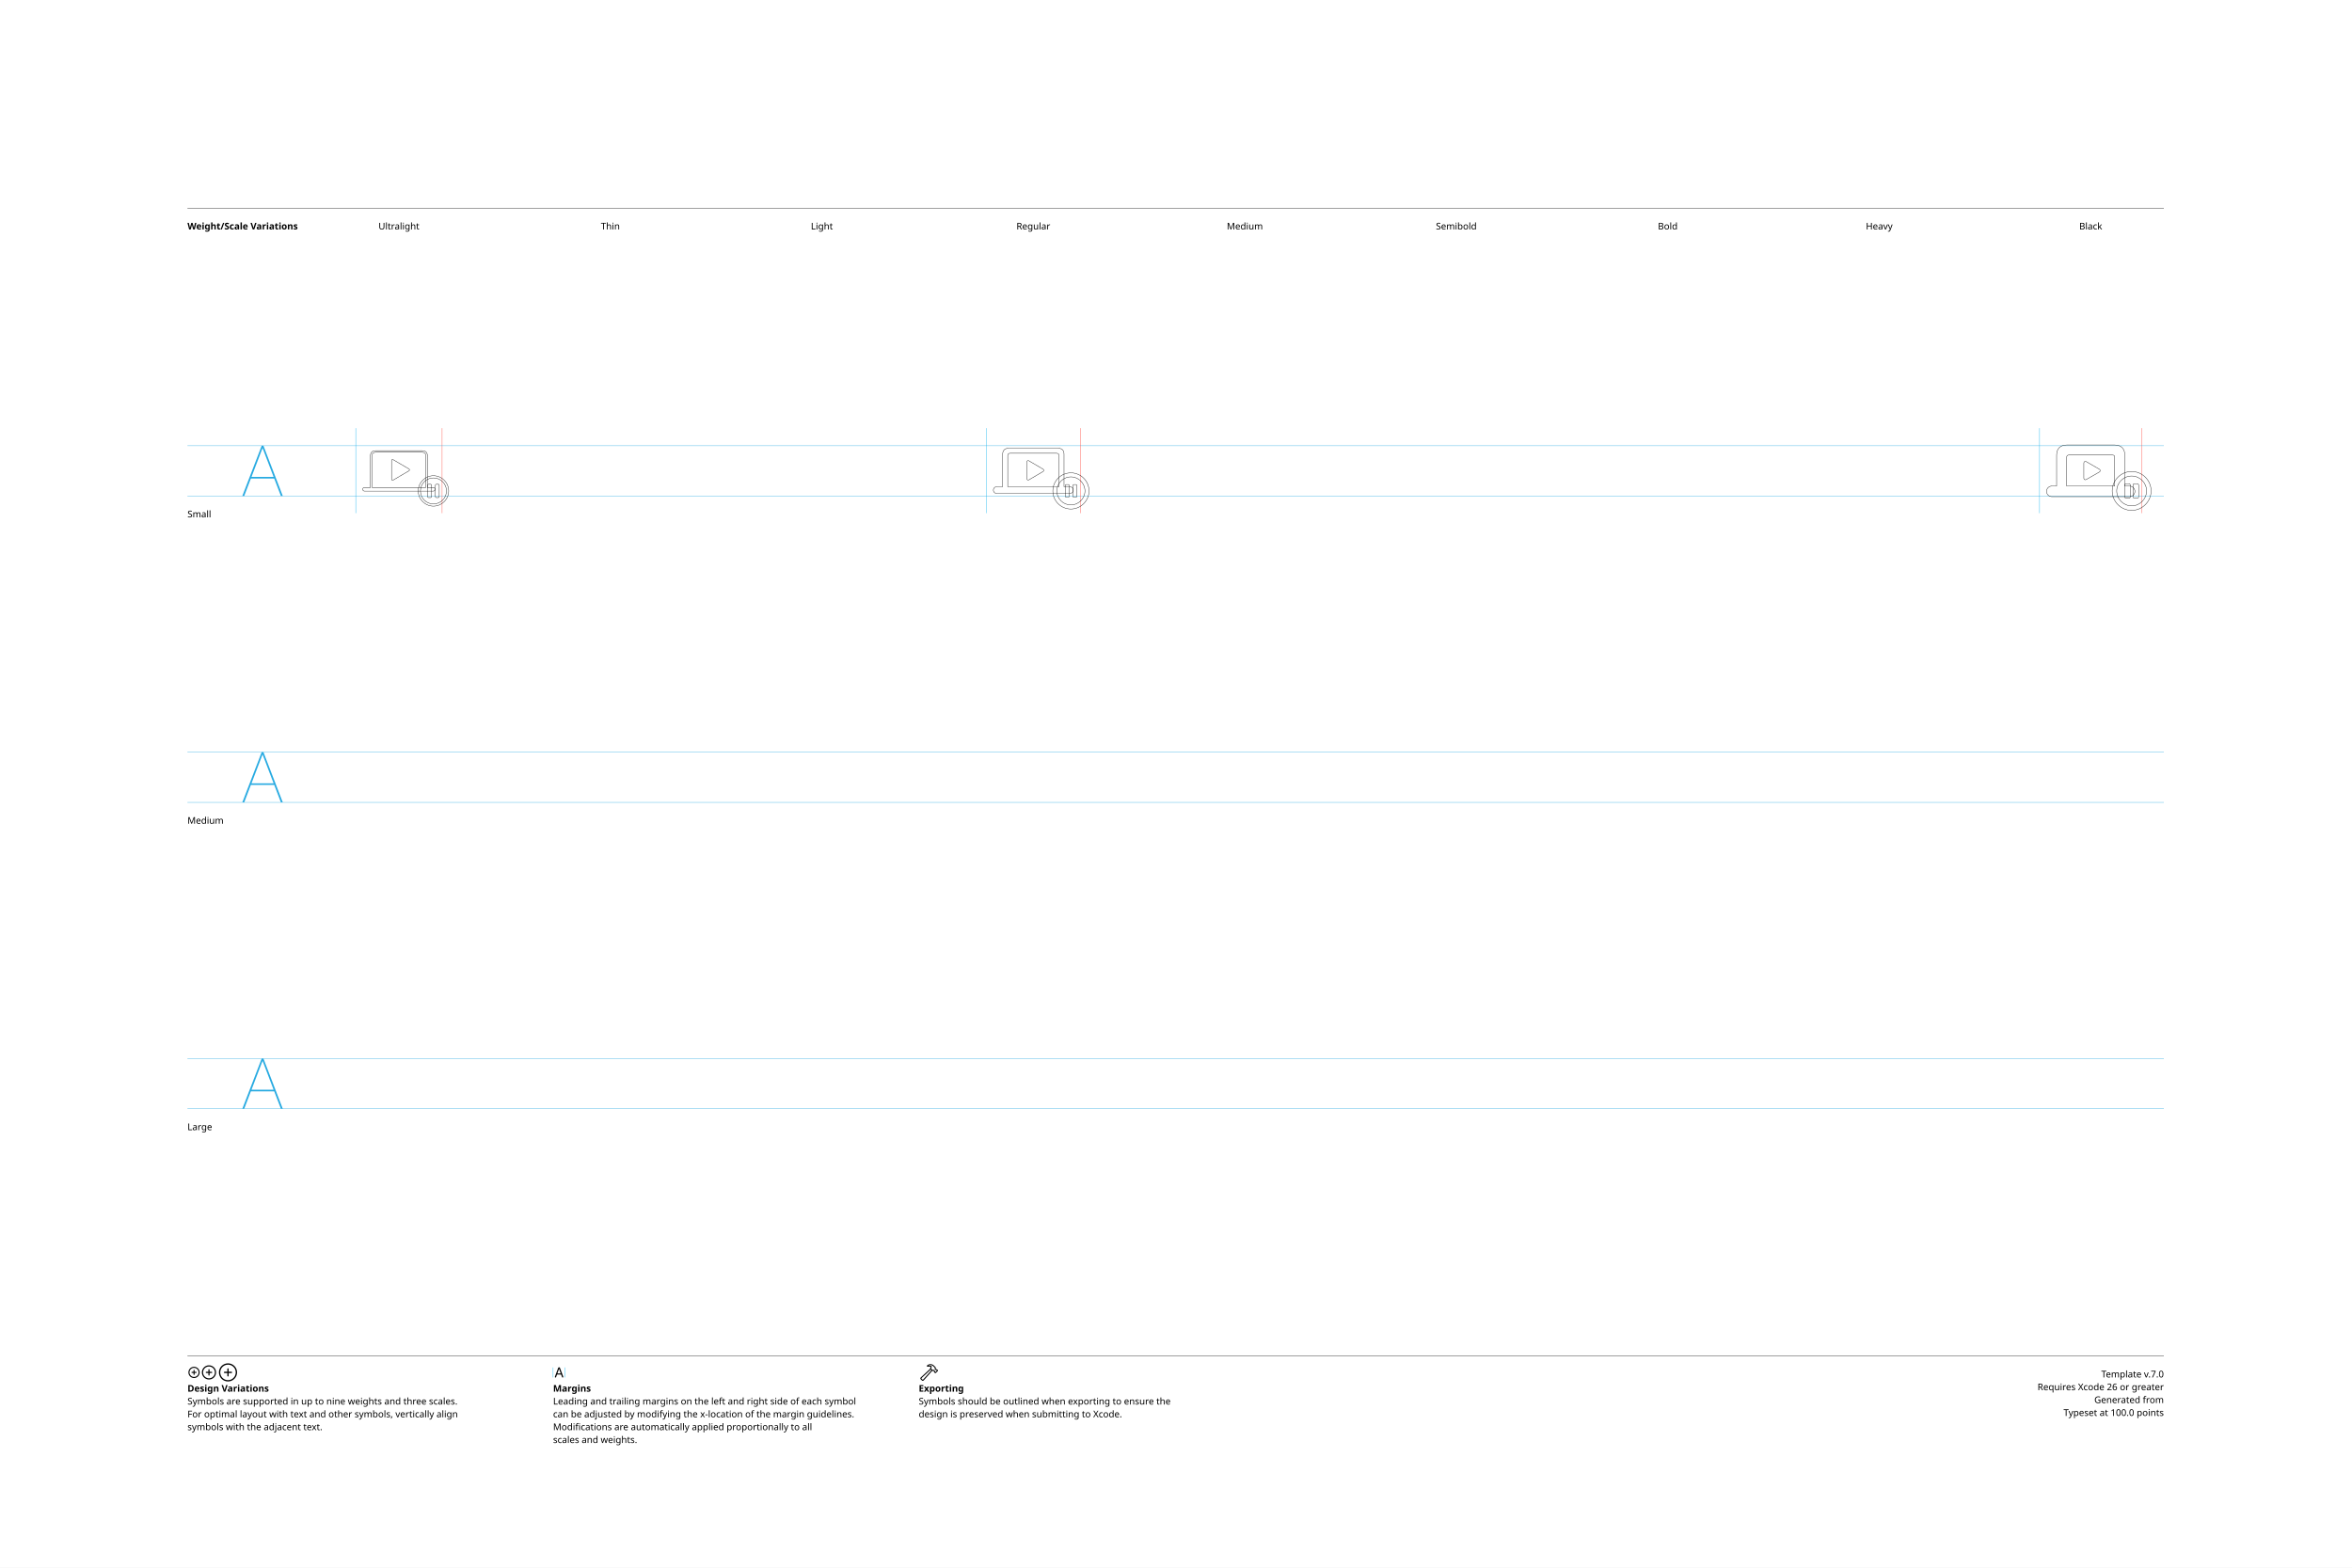
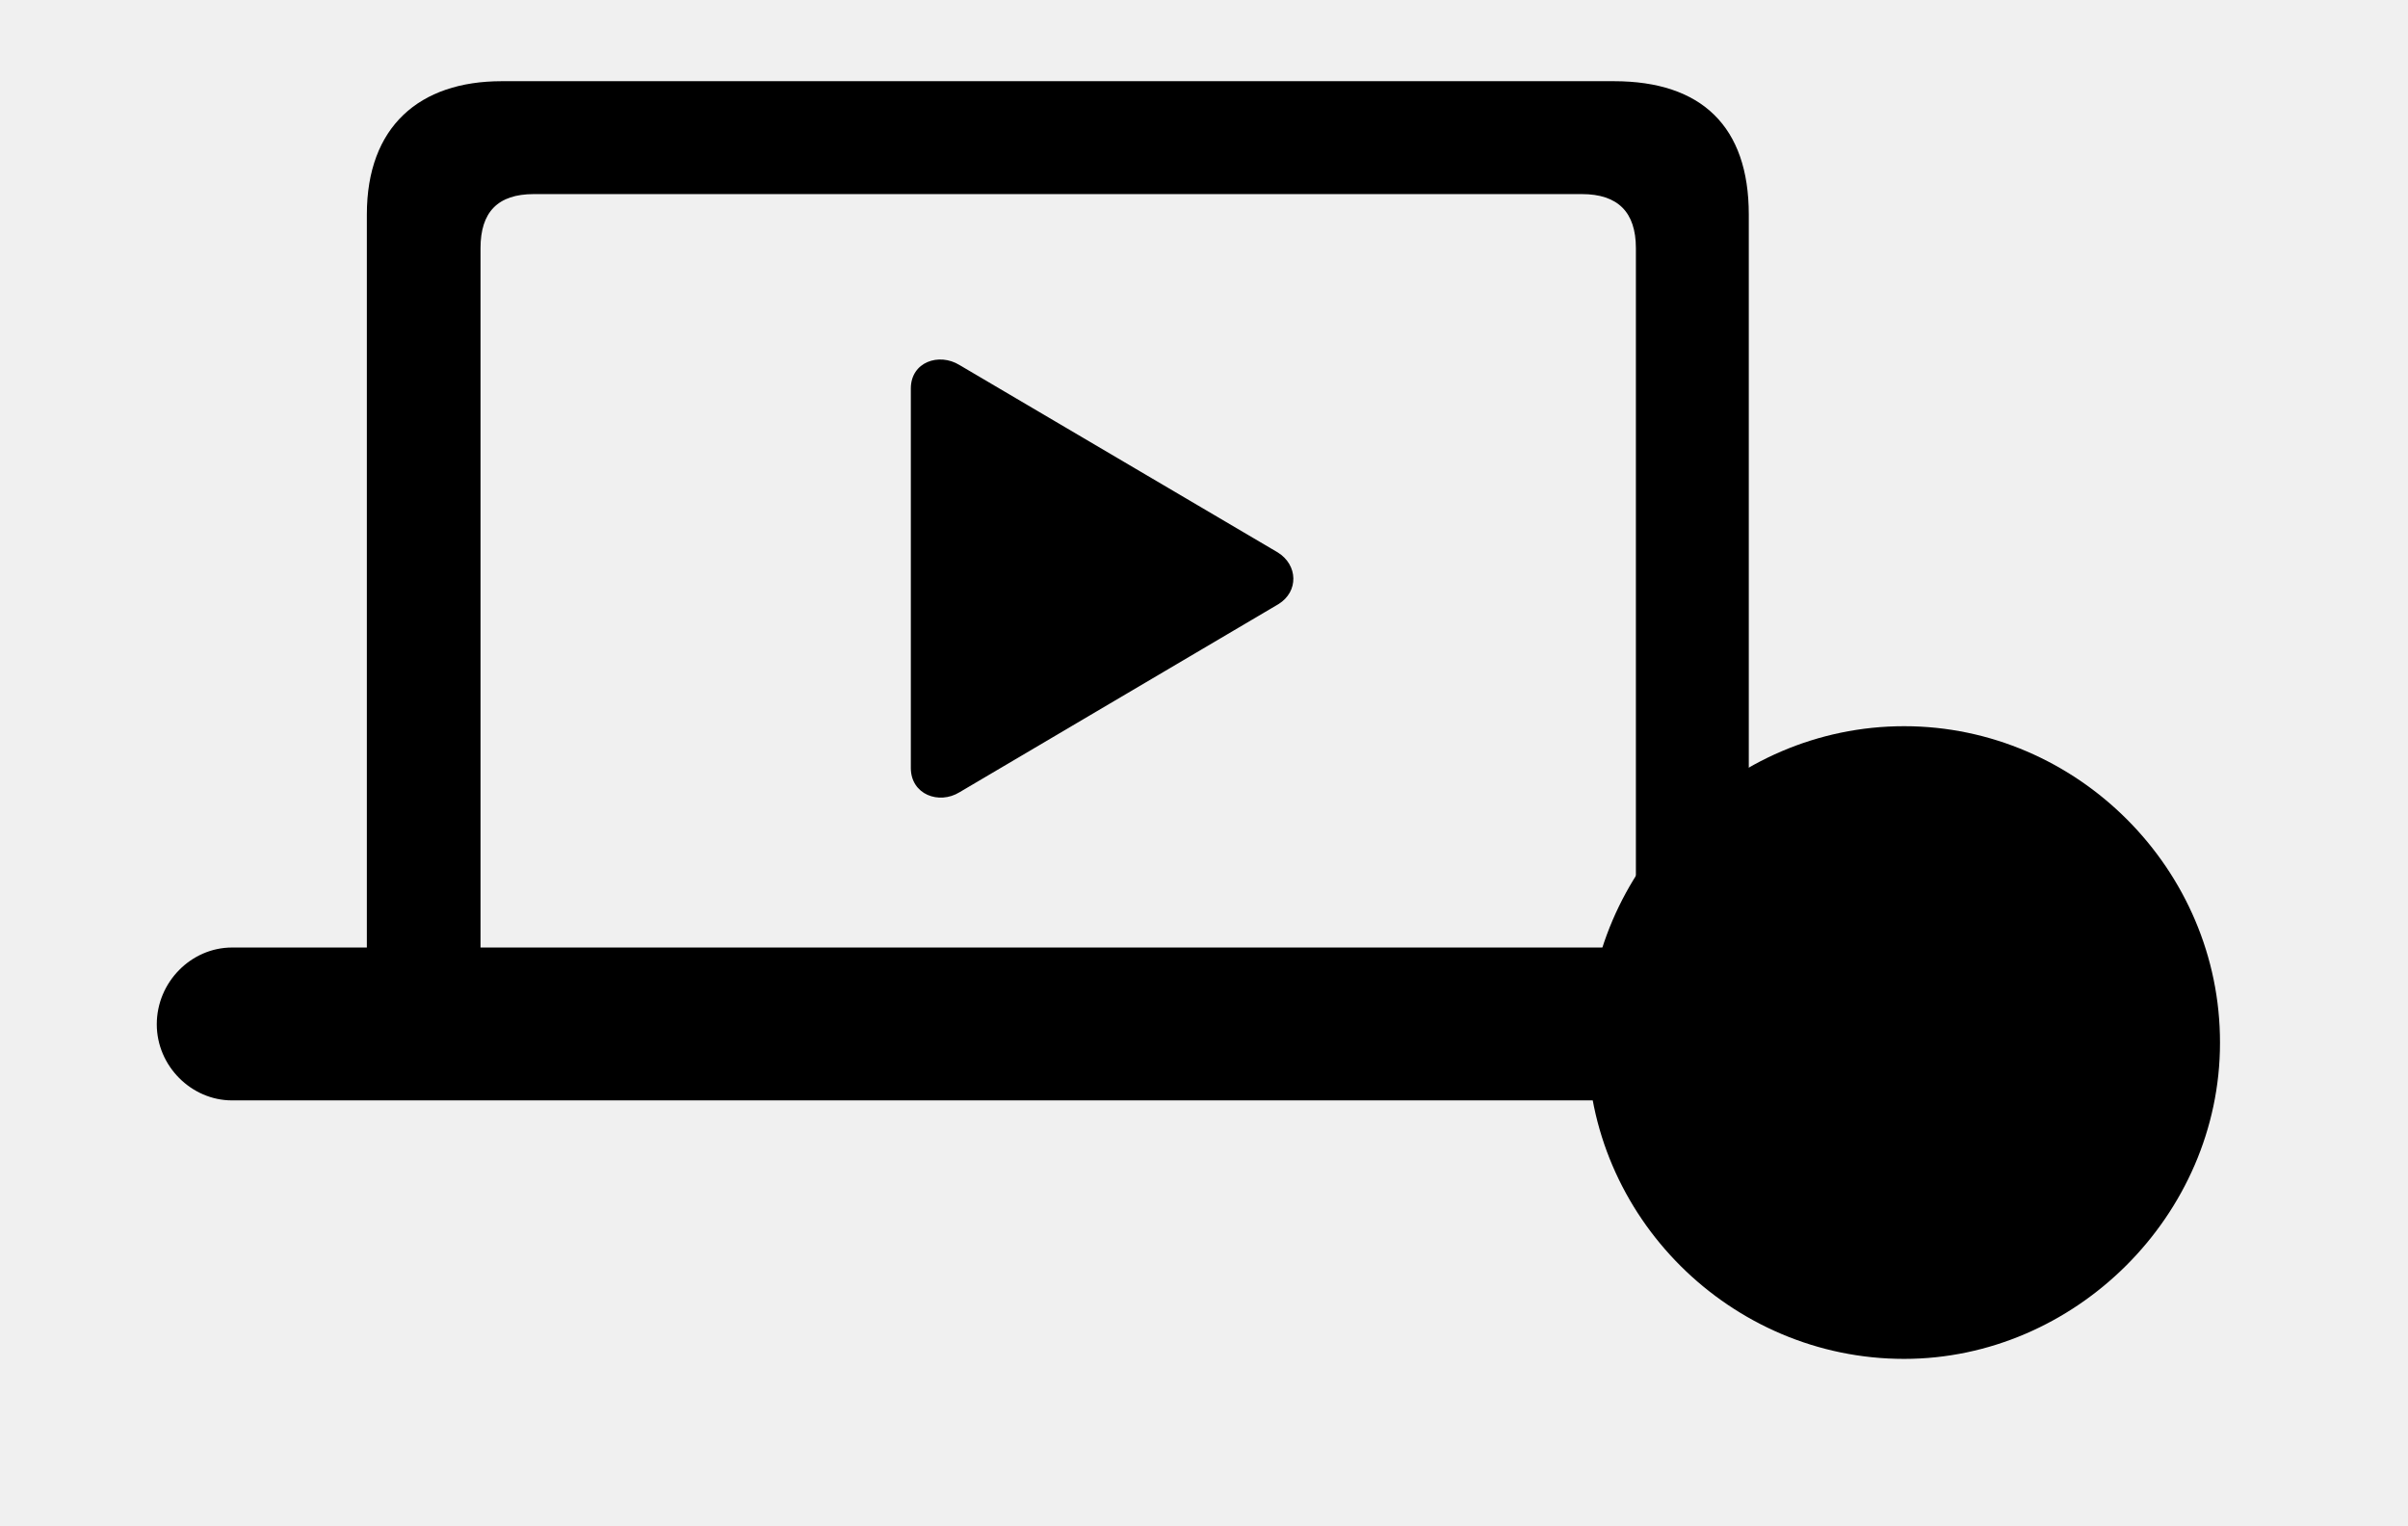
- <svg xmlns="http://www.w3.org/2000/svg" version="1.1" viewBox="0 0 3300 2200">
-   <style>.defaults {-sfsymbols-variable-value-mode:color;-sfsymbols-draw-reverses-motion-groups:true}
- 
- .monochrome-0 {-sfsymbols-motion-group:1;-sfsymbols-layer-tags:-4aca34c0d50e18ed 7b348d31be1e3aca play.laptopcomputer}
- .monochrome-1 {-sfsymbols-motion-group:1;-sfsymbols-layer-tags:-4aca34c0d50e18ed 7b348d31be1e3aca play.laptopcomputer}
- .monochrome-2 {opacity:0.0;-sfsymbols-clear-behind:true;-sfsymbols-motion-group:0;-sfsymbols-layer-tags:-4aca34c0d50e18ed _badge pause}
- .monochrome-3 {-sfsymbols-motion-group:0;-sfsymbols-always-pulses:true;-sfsymbols-layer-tags:-4aca34c0d50e18ed _badge pause}
- .monochrome-4 {opacity:0.0;-sfsymbols-clear-behind:true;-sfsymbols-motion-group:0;-sfsymbols-always-pulses:true;-sfsymbols-layer-tags:-4aca34c0d50e18ed _badge pause}
- 
- .multicolor-0:tintColor {-sfsymbols-motion-group:1;-sfsymbols-layer-tags:-4aca34c0d50e18ed 7b348d31be1e3aca play.laptopcomputer}
- .multicolor-1:tintColor {-sfsymbols-motion-group:1;-sfsymbols-layer-tags:-4aca34c0d50e18ed 7b348d31be1e3aca play.laptopcomputer}
- .multicolor-2:tintColor {opacity:0.0;-sfsymbols-clear-behind:true;-sfsymbols-motion-group:0;-sfsymbols-layer-tags:-4aca34c0d50e18ed _badge pause}
- .multicolor-3:tintColor {-sfsymbols-motion-group:0;-sfsymbols-always-pulses:true;-sfsymbols-layer-tags:-4aca34c0d50e18ed _badge pause}
- .multicolor-4:white {-sfsymbols-motion-group:0;-sfsymbols-always-pulses:true;-sfsymbols-layer-tags:-4aca34c0d50e18ed _badge pause}
- 
- .hierarchical-0:secondary {-sfsymbols-motion-group:1;-sfsymbols-layer-tags:-4aca34c0d50e18ed 7b348d31be1e3aca play.laptopcomputer}
- .hierarchical-1:secondary {-sfsymbols-motion-group:1;-sfsymbols-layer-tags:-4aca34c0d50e18ed 7b348d31be1e3aca play.laptopcomputer}
- .hierarchical-2:primary {opacity:0.0;-sfsymbols-clear-behind:true;-sfsymbols-motion-group:0;-sfsymbols-layer-tags:-4aca34c0d50e18ed _badge pause}
- .hierarchical-3:primary {-sfsymbols-motion-group:0;-sfsymbols-always-pulses:true;-sfsymbols-layer-tags:-4aca34c0d50e18ed _badge pause}
- .hierarchical-4:primary {opacity:0.0;-sfsymbols-clear-behind:true;-sfsymbols-motion-group:0;-sfsymbols-always-pulses:true;-sfsymbols-layer-tags:-4aca34c0d50e18ed _badge pause}
- 
- .SFSymbolsPreviewWireframe {fill:none;opacity:1.0;stroke:black;stroke-width:0.5}
- </style>
-   <g id="Notes">
-     <rect height="2200" id="artboard" style="fill:white;opacity:1" width="3300" x="0" y="0" />
-     <line style="fill:none;stroke:black;opacity:1;stroke-width:0.5;" x1="263" x2="3036" y1="292" y2="292" />
-     <text style="stroke:none;fill:black;font-family:sans-serif;font-size:13;font-weight:bold;" transform="matrix(1 0 0 1 263 322)">Weight/Scale Variations</text>
-     <text style="stroke:none;fill:black;font-family:sans-serif;font-size:13;text-anchor:middle;" transform="matrix(1 0 0 1 559.711 322)">Ultralight</text>
-     <text style="stroke:none;fill:black;font-family:sans-serif;font-size:13;text-anchor:middle;" transform="matrix(1 0 0 1 856.422 322)">Thin</text>
-     <text style="stroke:none;fill:black;font-family:sans-serif;font-size:13;text-anchor:middle;" transform="matrix(1 0 0 1 1153.13 322)">Light</text>
-     <text style="stroke:none;fill:black;font-family:sans-serif;font-size:13;text-anchor:middle;" transform="matrix(1 0 0 1 1449.84 322)">Regular</text>
-     <text style="stroke:none;fill:black;font-family:sans-serif;font-size:13;text-anchor:middle;" transform="matrix(1 0 0 1 1746.56 322)">Medium</text>
-     <text style="stroke:none;fill:black;font-family:sans-serif;font-size:13;text-anchor:middle;" transform="matrix(1 0 0 1 2043.27 322)">Semibold</text>
-     <text style="stroke:none;fill:black;font-family:sans-serif;font-size:13;text-anchor:middle;" transform="matrix(1 0 0 1 2339.98 322)">Bold</text>
-     <text style="stroke:none;fill:black;font-family:sans-serif;font-size:13;text-anchor:middle;" transform="matrix(1 0 0 1 2636.69 322)">Heavy</text>
-     <text style="stroke:none;fill:black;font-family:sans-serif;font-size:13;text-anchor:middle;" transform="matrix(1 0 0 1 2933.4 322)">Black</text>
-     <line style="fill:none;stroke:black;opacity:1;stroke-width:0.5;" x1="263" x2="3036" y1="1903" y2="1903" />
-     <g transform="matrix(0.2 0 0 0.2 263 1933)">
-       <path d="m46.24 4.15c21.777 0 39.453-17.627 39.453-39.404s-17.676-39.404-39.453-39.404c-21.729 0-39.404 17.627-39.404 39.404s17.676 39.404 39.404 39.404Zm0-7.422c-17.676 0-31.934-14.307-31.934-31.982s14.258-31.982 31.934-31.982 31.982 14.307 31.982 31.982-14.307 31.982-31.982 31.982Zm3.613-17.773v-28.467c0-2.246-1.465-3.76-3.711-3.76-2.148 0-3.613 1.514-3.613 3.76v28.467c0 2.197 1.465 3.711 3.613 3.711 2.246 0 3.711-1.514 3.711-3.711Zm-17.822-10.596h28.418c2.197 0 3.711-1.465 3.711-3.613 0-2.197-1.514-3.711-3.711-3.711h-28.418c-2.246 0-3.76 1.514-3.76 3.711 0 2.148 1.514 3.613 3.76 3.613Z" />
-     </g>
-     <g transform="matrix(0.2 0 0 0.2 281.506 1933)">
-       <path d="m58.545 14.551c27.49 0 49.805-22.314 49.805-49.805s-22.314-49.805-49.805-49.805-49.805 22.314-49.805 49.805 22.314 49.805 49.805 49.805Zm0-8.301c-22.949 0-41.504-18.555-41.504-41.504s18.555-41.504 41.504-41.504 41.504 18.555 41.504 41.504-18.555 41.504-41.504 41.504Zm4.053-23.096v-36.914c0-2.49-1.709-4.199-4.15-4.199-2.393 0-4.053 1.709-4.053 4.199v36.914c0 2.441 1.66 4.15 4.053 4.15 2.441 0 4.15-1.66 4.15-4.15Zm-22.559-14.404h36.963c2.441 0 4.15-1.611 4.15-4.004 0-2.441-1.709-4.15-4.15-4.15h-36.963c-2.49 0-4.15 1.709-4.15 4.15 0 2.393 1.66 4.004 4.15 4.004Z" />
-     </g>
-     <g transform="matrix(0.2 0 0 0.2 304.924 1933)">
-       <path d="m74.853 28.32c35.107 0 63.623-28.467 63.623-63.574s-28.516-63.623-63.623-63.623-63.574 28.516-63.574 63.623 28.467 63.574 63.574 63.574Zm0-9.082c-30.127 0-54.492-24.365-54.492-54.492s24.365-54.492 54.492-54.492 54.492 24.365 54.492 54.492-24.365 54.492-54.492 54.492Zm4.443-30.322v-48.486c0-2.734-1.855-4.639-4.541-4.639-2.588 0-4.443 1.904-4.443 4.639v48.486c0 2.686 1.855 4.59 4.443 4.59 2.686 0 4.541-1.855 4.541-4.59Zm-28.711-19.775h48.486c2.686 0 4.59-1.807 4.59-4.395 0-2.734-1.855-4.59-4.59-4.59h-48.486c-2.734 0-4.59 1.855-4.59 4.59 0 2.588 1.855 4.395 4.59 4.395Z" />
-     </g>
-     <text style="stroke:none;fill:black;font-family:sans-serif;font-size:13;font-weight:bold;" transform="matrix(1 0 0 1 263 1953)">Design Variations</text>
-     <text style="stroke:none;fill:black;font-family:sans-serif;font-size:13;" transform="matrix(1 0 0 1 263 1971)">Symbols are supported in up to nine weights and three scales.</text>
-     <text style="stroke:none;fill:black;font-family:sans-serif;font-size:13;" transform="matrix(1 0 0 1 263 1989)">For optimal layout with text and other symbols, vertically align</text>
-     <text style="stroke:none;fill:black;font-family:sans-serif;font-size:13;" transform="matrix(1 0 0 1 263 2007)">symbols with the adjacent text.</text>
-     <line style="fill:none;stroke:#00AEEF;stroke-width:0.5;opacity:1.0;" x1="776" x2="776" y1="1919" y2="1933" />
-     <g transform="matrix(0.2 0 0 0.2 776 1933)">
-       <path d="m16.553 0.781c2.588 0 3.857-0.977 4.785-3.711l20.557-57.52h0.244l20.605 57.52c0.928 2.734 2.197 3.711 4.736 3.711 2.588 0 4.248-1.562 4.248-4.004 0-0.83-0.146-1.611-0.537-2.637l-22.9-60.986c-1.123-2.979-3.125-4.492-6.25-4.492-3.027 0-5.078 1.465-6.152 4.443l-22.9 61.084c-0.391 1.025-0.537 1.807-0.537 2.637 0 2.441 1.562 3.955 4.102 3.955Zm10.205-20.947h30.664c2.002 0 3.662-1.66 3.662-3.662 0-2.051-1.66-3.662-3.662-3.662h-30.664c-2.002 0-3.662 1.611-3.662 3.662 0 2.002 1.66 3.662 3.662 3.662Z" />
-     </g>
-     <line style="fill:none;stroke:#00AEEF;stroke-width:0.5;opacity:1.0;" x1="792.836" x2="792.836" y1="1919" y2="1933" />
-     <text style="stroke:none;fill:black;font-family:sans-serif;font-size:13;font-weight:bold;" transform="matrix(1 0 0 1 776 1953)">Margins</text>
-     <text style="stroke:none;fill:black;font-family:sans-serif;font-size:13;" transform="matrix(1 0 0 1 776 1971)">Leading and trailing margins on the left and right side of each symbol</text>
-     <text style="stroke:none;fill:black;font-family:sans-serif;font-size:13;" transform="matrix(1 0 0 1 776 1989)">can be adjusted by modifying the x-location of the margin guidelines.</text>
-     <text style="stroke:none;fill:black;font-family:sans-serif;font-size:13;" transform="matrix(1 0 0 1 776 2007)">Modifications are automatically applied proportionally to all</text>
-     <text style="stroke:none;fill:black;font-family:sans-serif;font-size:13;" transform="matrix(1 0 0 1 776 2025)">scales and weights.</text>
-     <g transform="matrix(0.2 0 0 0.2 1289 1933)">
-       <path d="m14.209 13.135 7.861 7.861c4.297 4.395 9.326 4.102 13.867-1.025l60.693-68.213-4.883-4.883-60.254 67.676c-1.807 1.953-3.467 2.441-5.811 0.098l-5.176-5.127c-2.295-2.295-1.807-3.955 0.195-5.811l67.481-62.158-4.883-4.834-68.066 62.598c-4.98 4.59-5.322 9.473-1.025 13.818Zm44.873-97.461c-2.051 2.002-2.246 4.883-1.074 6.787 1.123 1.807 3.467 3.027 6.592 2.246 5.859-1.66 12.598-2.393 18.896 0.928l-2.686 7.129c-1.611 4.004-0.732 6.885 1.709 9.424l10.254 10.303c2.344 2.393 4.541 2.441 7.08 1.953l4.443-0.732 2.588 2.539-0.195 2.246c-0.098 2.295 0.537 4.297 2.783 6.494l3.369 3.32c2.295 2.295 5.518 2.49 7.812 0.195l12.988-13.037c2.295-2.344 2.148-5.371-0.195-7.666l-3.418-3.418c-2.197-2.197-4.053-3.027-6.348-2.881l-2.344 0.244-2.441-2.441 1.025-4.688c0.635-2.734-0.244-4.98-2.881-7.617l-11.279-11.182c-12.94-12.842-35.596-11.035-46.68-0.146Zm7.08 2.051c8.789-6.396 25.977-5.664 33.691 1.953l12.305 12.207c1.025 1.025 1.221 1.807 0.928 3.32l-1.465 6.641 6.738 6.689 4.395-0.244c1.123-0.049 1.514 0.049 2.344 0.879l2.539 2.49-10.84 10.84-2.49-2.49c-0.83-0.879-0.977-1.221-0.928-2.393l0.293-4.346-6.689-6.738-6.836 1.172c-1.416 0.293-2.051 0.195-3.174-0.879l-8.936-8.887c-1.074-1.025-1.172-1.709-0.488-3.369l4.59-11.475c-6.104-6.348-17.041-7.52-25.586-4.59-0.684 0.244-0.928-0.391-0.391-0.781Z" />
-     </g>
-     <text style="stroke:none;fill:black;font-family:sans-serif;font-size:13;font-weight:bold;" transform="matrix(1 0 0 1 1289 1953)">Exporting</text>
-     <text style="stroke:none;fill:black;font-family:sans-serif;font-size:13;" transform="matrix(1 0 0 1 1289 1971)">Symbols should be outlined when exporting to ensure the</text>
-     <text style="stroke:none;fill:black;font-family:sans-serif;font-size:13;" transform="matrix(1 0 0 1 1289 1989)">design is preserved when submitting to Xcode.</text>
-     <text id="template-version" style="stroke:none;fill:black;font-family:sans-serif;font-size:13;text-anchor:end;" transform="matrix(1 0 0 1 3036 1933)">Template v.7.0</text>
-     <text style="stroke:none;fill:black;font-family:sans-serif;font-size:13;text-anchor:end;" transform="matrix(1 0 0 1 3036 1951)">Requires Xcode 26 or greater</text>
-     <text id="descriptive-name" style="stroke:none;fill:black;font-family:sans-serif;font-size:13;text-anchor:end;" transform="matrix(1 0 0 1 3036 1969)">Generated from </text>
-     <text style="stroke:none;fill:black;font-family:sans-serif;font-size:13;text-anchor:end;" transform="matrix(1 0 0 1 3036 1987)">Typeset at 100.0 points</text>
-     <text style="stroke:none;fill:black;font-family:sans-serif;font-size:13;" transform="matrix(1 0 0 1 263 726)">Small</text>
-     <text style="stroke:none;fill:black;font-family:sans-serif;font-size:13;" transform="matrix(1 0 0 1 263 1156)">Medium</text>
-     <text style="stroke:none;fill:black;font-family:sans-serif;font-size:13;" transform="matrix(1 0 0 1 263 1586)">Large</text>
-   </g>
-   <g id="Guides">
-     <g id="H-reference" style="fill:#27AAE1;stroke:none;" transform="matrix(1 0 0 1 339 696)">
-       <path d="M0.994 0L3.638 0L29.328-67.132L30.03-67.132L30.03-70.459L28.123-70.459ZM11.688-24.48L46.981-24.48L46.231-26.729L12.438-26.729ZM55.12 0L57.764 0L30.638-70.459L29.433-70.459L29.433-67.132Z" />
-     </g>
-     <line id="Baseline-S" style="fill:none;stroke:#27AAE1;opacity:1;stroke-width:0.5;" x1="263" x2="3036" y1="696" y2="696" />
-     <line id="Capline-S" style="fill:none;stroke:#27AAE1;opacity:1;stroke-width:0.5;" x1="263" x2="3036" y1="625.541" y2="625.541" />
-     <g id="H-reference" style="fill:#27AAE1;stroke:none;" transform="matrix(1 0 0 1 339 1126)">
-       <path d="M0.994 0L3.638 0L29.328-67.132L30.03-67.132L30.03-70.459L28.123-70.459ZM11.688-24.48L46.981-24.48L46.231-26.729L12.438-26.729ZM55.12 0L57.764 0L30.638-70.459L29.433-70.459L29.433-67.132Z" />
-     </g>
-     <line id="Baseline-M" style="fill:none;stroke:#27AAE1;opacity:1;stroke-width:0.5;" x1="263" x2="3036" y1="1126" y2="1126" />
-     <line id="Capline-M" style="fill:none;stroke:#27AAE1;opacity:1;stroke-width:0.5;" x1="263" x2="3036" y1="1055.54" y2="1055.54" />
-     <g id="H-reference" style="fill:#27AAE1;stroke:none;" transform="matrix(1 0 0 1 339 1556)">
-       <path d="M0.994 0L3.638 0L29.328-67.132L30.03-67.132L30.03-70.459L28.123-70.459ZM11.688-24.48L46.981-24.48L46.231-26.729L12.438-26.729ZM55.12 0L57.764 0L30.638-70.459L29.433-70.459L29.433-67.132Z" />
-     </g>
-     <line id="Baseline-L" style="fill:none;stroke:#27AAE1;opacity:1;stroke-width:0.5;" x1="263" x2="3036" y1="1556" y2="1556" />
-     <line id="Capline-L" style="fill:none;stroke:#27AAE1;opacity:1;stroke-width:0.5;" x1="263" x2="3036" y1="1485.54" y2="1485.54" />
-     <line id="right-margin-Black-S" style="fill:none;stroke:#FF3B30;stroke-width:0.5;opacity:1.0;" x1="3005.18" x2="3005.18" y1="600.785" y2="720.121" />
-     <line id="left-margin-Black-S" style="fill:none;stroke:#00AEEF;stroke-width:0.5;opacity:1.0;" x1="2861.62" x2="2861.62" y1="600.785" y2="720.121" />
-     <line id="right-margin-Regular-S" style="fill:none;stroke:#FF3B30;stroke-width:0.5;opacity:1.0;" x1="1515.74" x2="1515.74" y1="600.785" y2="720.121" />
-     <line id="left-margin-Regular-S" style="fill:none;stroke:#00AEEF;stroke-width:0.5;opacity:1.0;" x1="1383.95" x2="1383.95" y1="600.785" y2="720.121" />
-     <line id="right-margin-Ultralight-S" style="fill:none;stroke:#FF3B30;stroke-width:0.5;opacity:1.0;" x1="620.292" x2="620.292" y1="600.785" y2="720.121" />
-     <line id="left-margin-Ultralight-S" style="fill:none;stroke:#00AEEF;stroke-width:0.5;opacity:1.0;" x1="499.131" x2="499.131" y1="600.785" y2="720.121" />
-   </g>
-   <g id="Symbols">
-     <g id="Black-S" transform="matrix(1 0 0 1 2861.62 696)">
-       <path class="monochrome-0 multicolor-0:tintColor hierarchical-0:secondary SFSymbolsPreviewWireframe" d="M9.766-6.445C9.766-2.393 13.184 0.977 17.236 0.977L126.318 0.977C130.371 0.977 133.789-2.393 133.789-6.445C133.789-10.498 130.371-13.867 126.318-13.867L119.629-13.867L119.629-57.422C119.629-66.309 114.404-71.533 105.518-71.533L38.037-71.533C29.15-71.533 23.926-66.309 23.926-57.422L23.926-13.867L17.236-13.867C13.184-13.867 9.766-10.498 9.766-6.445ZM38.086-13.867L38.086-54.297C38.086-56.543 39.111-57.373 41.162-57.373L102.393-57.373C104.443-57.373 105.469-56.543 105.469-54.297L105.469-13.867Z" />
-       <path class="monochrome-1 multicolor-1:tintColor hierarchical-1:secondary SFSymbolsPreviewWireframe" d="M62.109-24.707C62.109-23.047 63.965-22.168 65.478-23.047L84.033-33.691C85.547-34.522 85.498-36.621 84.033-37.451L65.478-48.193C63.965-49.072 62.109-48.096 62.109-46.435Z" />
-       <path class="monochrome-2 multicolor-2:tintColor hierarchical-2:primary SFSymbolsPreviewWireframe" d="M129.204 20.249C144.146 20.249 156.499 7.847 156.499-7.095C156.499-22.036 144.146-34.341 129.204-34.341C114.263-34.341 101.909-22.036 101.909-7.095C101.909 7.847 114.263 20.249 129.204 20.249Z" />
-       <path class="monochrome-3 multicolor-3:tintColor hierarchical-3:primary SFSymbolsPreviewWireframe" d="M129.204 13.901C140.679 13.901 150.151 4.331 150.151-7.095C150.151-18.52 140.679-27.993 129.204-27.993C117.729-27.993 108.257-18.52 108.257-7.095C108.257 4.331 117.729 13.901 129.204 13.901Z" />
-       <path class="monochrome-4 multicolor-4:white hierarchical-4:primary SFSymbolsPreviewWireframe" d="M121.684 3.257C120.22 3.257 119.39 2.329 119.39 0.962L119.39-15.005C119.39-16.372 120.22-17.3 121.684-17.3L125.005-17.3C126.47-17.3 127.349-16.372 127.349-15.005L127.349 0.962C127.349 2.329 126.47 3.257 125.005 3.257L121.684 3.257ZM133.403 3.257C131.938 3.257 131.059 2.329 131.059 0.962L131.059-15.005C131.059-16.372 131.938-17.3 133.403-17.3L136.724-17.3C138.188-17.3 139.019-16.372 139.019-15.005L139.019 0.962C139.019 2.329 138.188 3.257 136.724 3.257L133.403 3.257Z" />
-     </g>
-     <g id="Regular-S" transform="matrix(1 0 0 1 1383.95 696)">
-       <path class="monochrome-0 multicolor-0:tintColor hierarchical-0:secondary SFSymbolsPreviewWireframe" d="M9.766-8.203C9.766-5.615 11.914-3.467 14.453-3.467L117.334-3.467C119.922-3.467 122.021-5.615 122.021-8.203C122.021-10.84 119.922-12.988 117.334-12.988L108.936-12.988L108.936-58.643C108.936-64.111 106.006-66.943 100.537-66.943L31.25-66.943C26.123-66.943 22.852-64.111 22.852-58.643L22.852-12.988L14.453-12.988C11.914-12.988 9.766-10.84 9.766-8.203ZM29.932-12.988L29.932-56.543C29.932-58.789 31.006-59.912 33.252-59.912L98.535-59.912C100.781-59.912 101.904-58.789 101.904-56.543L101.904-12.988Z" />
-       <path class="monochrome-1 multicolor-1:tintColor hierarchical-1:secondary SFSymbolsPreviewWireframe" d="M56.738-24.17C56.738-22.51 58.496-21.875 59.766-22.656L79.639-34.375C80.908-35.156 80.859-36.816 79.59-37.598L59.766-49.268C58.496-50.049 56.738-49.463 56.738-47.803Z" />
-       <path class="monochrome-2 multicolor-2:tintColor hierarchical-2:primary SFSymbolsPreviewWireframe" d="M118.611 18.345C132.43 18.345 144.002 6.772 144.002-7.046C144.002-21.011 132.527-32.437 118.611-32.437C104.646-32.437 93.22-21.011 93.22-7.046C93.22 6.919 104.646 18.345 118.611 18.345Z" />
-       <path class="monochrome-3 multicolor-3:tintColor hierarchical-3:primary SFSymbolsPreviewWireframe" d="M118.611 12.632C129.256 12.632 138.289 3.696 138.289-7.046C138.289-17.837 129.402-26.772 118.611-26.772C107.82-26.772 98.885-17.837 98.885-7.046C98.885 3.794 107.82 12.632 118.611 12.632Z" />
-       <path class="monochrome-4 multicolor-4:white hierarchical-4:primary SFSymbolsPreviewWireframe" d="M112.312 1.792C111.14 1.792 110.652 1.157 110.652 0.278L110.652-14.517C110.652-15.444 111.14-16.079 112.312-16.079L114.558-16.079C115.681-16.079 116.218-15.444 116.218-14.517L116.218 0.278C116.218 1.157 115.681 1.792 114.558 1.792L112.312 1.792ZM123.103 1.792C121.98 1.792 121.394 1.157 121.394 0.278L121.394-14.517C121.394-15.444 121.98-16.079 123.103-16.079L125.349-16.079C126.472-16.079 126.961-15.444 126.961-14.517L126.961 0.278C126.961 1.157 126.472 1.792 125.349 1.792L123.103 1.792Z" />
-     </g>
-     <g id="Ultralight-S" transform="matrix(1 0 0 1 499.131 696)">
-       <path class="monochrome-0 multicolor-0:tintColor hierarchical-0:secondary SFSymbolsPreviewWireframe" d="M9.766-9.384C9.766-7.886 10.779-6.827 12.274-6.827L108.888-6.827C110.34-6.827 111.396-7.886 111.396-9.384C111.396-10.84 110.34-11.898 108.888-11.898L100.535-11.898L100.535-56.281C100.535-61.114 98.059-63.538 93.272-63.538L27.89-63.538C23.126-63.538 20.627-61.114 20.627-56.281L20.627-11.898L12.274-11.898C10.779-11.898 9.766-10.84 9.766-9.384ZM22.848-11.898L22.848-56.089C22.848-59.606 24.603-61.365 28.166-61.365L92.995-61.365C96.558-61.365 98.317-59.606 98.317-56.089L98.317-11.898Z" />
-       <path class="monochrome-1 multicolor-1:tintColor hierarchical-1:secondary SFSymbolsPreviewWireframe" d="M50.199-23.398C50.199-22.237 51.458-21.693 52.5-22.248L74.644-35.283C75.686-35.928 75.683-37.316 74.64-37.916L52.5-50.902C51.458-51.547 50.199-51.007 50.199-49.846Z" />
-       <path class="monochrome-2 multicolor-2:tintColor hierarchical-2:primary SFSymbolsPreviewWireframe" d="M109.045 14.303C120.729 14.303 130.394 4.684 130.394-7.046C130.394-18.786 120.781-28.395 109.045-28.395C97.35-28.395 87.696-18.74 87.696-7.046C87.696 4.694 97.35 14.303 109.045 14.303Z" />
-       <path class="monochrome-3 multicolor-3:tintColor hierarchical-3:primary SFSymbolsPreviewWireframe" d="M109.045 11.224C119.054 11.224 127.315 3.015 127.315-7.046C127.315-17.11 119.109-25.319 109.045-25.319C99.026-25.319 90.771-17.065 90.771-7.046C90.771 3.022 99.026 11.224 109.045 11.224Z" />
-       <path class="monochrome-4 multicolor-4:white hierarchical-4:primary SFSymbolsPreviewWireframe" d="M102.337 2.291C101.347 2.291 100.904 1.702 100.904 0.914L100.904-15.016C100.904-15.808 101.347-16.397 102.337-16.397L104.856-16.397C105.888-16.397 106.334-15.808 106.334-15.016L106.334 0.914C106.334 1.702 105.888 2.291 104.856 2.291L102.337 2.291ZM113.219 2.291C112.232 2.291 111.783 1.702 111.783 0.914L111.783-15.016C111.783-15.808 112.232-16.397 113.219-16.397L115.738-16.397C116.724-16.397 117.167-15.808 117.167-15.016L117.167 0.914C117.167 1.702 116.724 2.291 115.738 2.291L113.219 2.291Z" />
-     </g>
-   </g>
+ <svg xmlns="http://www.w3.org/2000/svg" version="1.1" viewBox="0 -72 150 95">
+   <path fill="black" d="M9.766-8.203C9.766-5.615 11.914-3.467 14.453-3.467L117.334-3.467C119.922-3.467 122.021-5.615 122.021-8.203C122.021-10.84 119.922-12.988 117.334-12.988L108.936-12.988L108.936-58.643C108.936-64.111 106.006-66.943 100.537-66.943L31.25-66.943C26.123-66.943 22.852-64.111 22.852-58.643L22.852-12.988L14.453-12.988C11.914-12.988 9.766-10.84 9.766-8.203ZM29.932-12.988L29.932-56.543C29.932-58.789 31.006-59.912 33.252-59.912L98.535-59.912C100.781-59.912 101.904-58.789 101.904-56.543L101.904-12.988Z" />
+   <path fill="black" d="M56.738-24.17C56.738-22.51 58.496-21.875 59.766-22.656L79.639-34.375C80.908-35.156 80.859-36.816 79.59-37.598L59.766-49.268C58.496-50.049 56.738-49.463 56.738-47.803Z" />
+   <path fill="none" d="M118.611 18.345C132.43 18.345 144.002 6.772 144.002-7.046C144.002-21.011 132.527-32.437 118.611-32.437C104.646-32.437 93.22-21.011 93.22-7.046C93.22 6.919 104.646 18.345 118.611 18.345Z" />
+   <path fill="black" d="M118.611 12.632C129.256 12.632 138.289 3.696 138.289-7.046C138.313-17.837 129.402-26.772 118.611-26.772C107.82-26.772 98.885-17.837 98.885-7.046C98.885 3.794 107.82 12.632 118.611 12.632Z" />
+   <path fill="black" d="M112.312 1.792C111.14 1.792 110.652 1.157 110.652 0.278L110.652-14.517C110.652-15.444 111.14-16.079 112.312-16.079L114.558-16.079C115.681-16.079 116.218-15.444 116.218-14.517L116.218 0.278C116.218 1.157 115.681 1.792 114.558 1.792L112.312 1.792ZM123.103 1.792C121.98 1.792 121.394 1.157 121.394 0.278L121.394-14.517C121.394-15.444 121.98-16.079 123.103-16.079L125.349-16.079C126.472-16.079 126.961-15.444 126.961-14.517L126.961 0.278C126.961 1.157 126.472 1.792 125.349 1.792L123.103 1.792Z" />
</svg>
